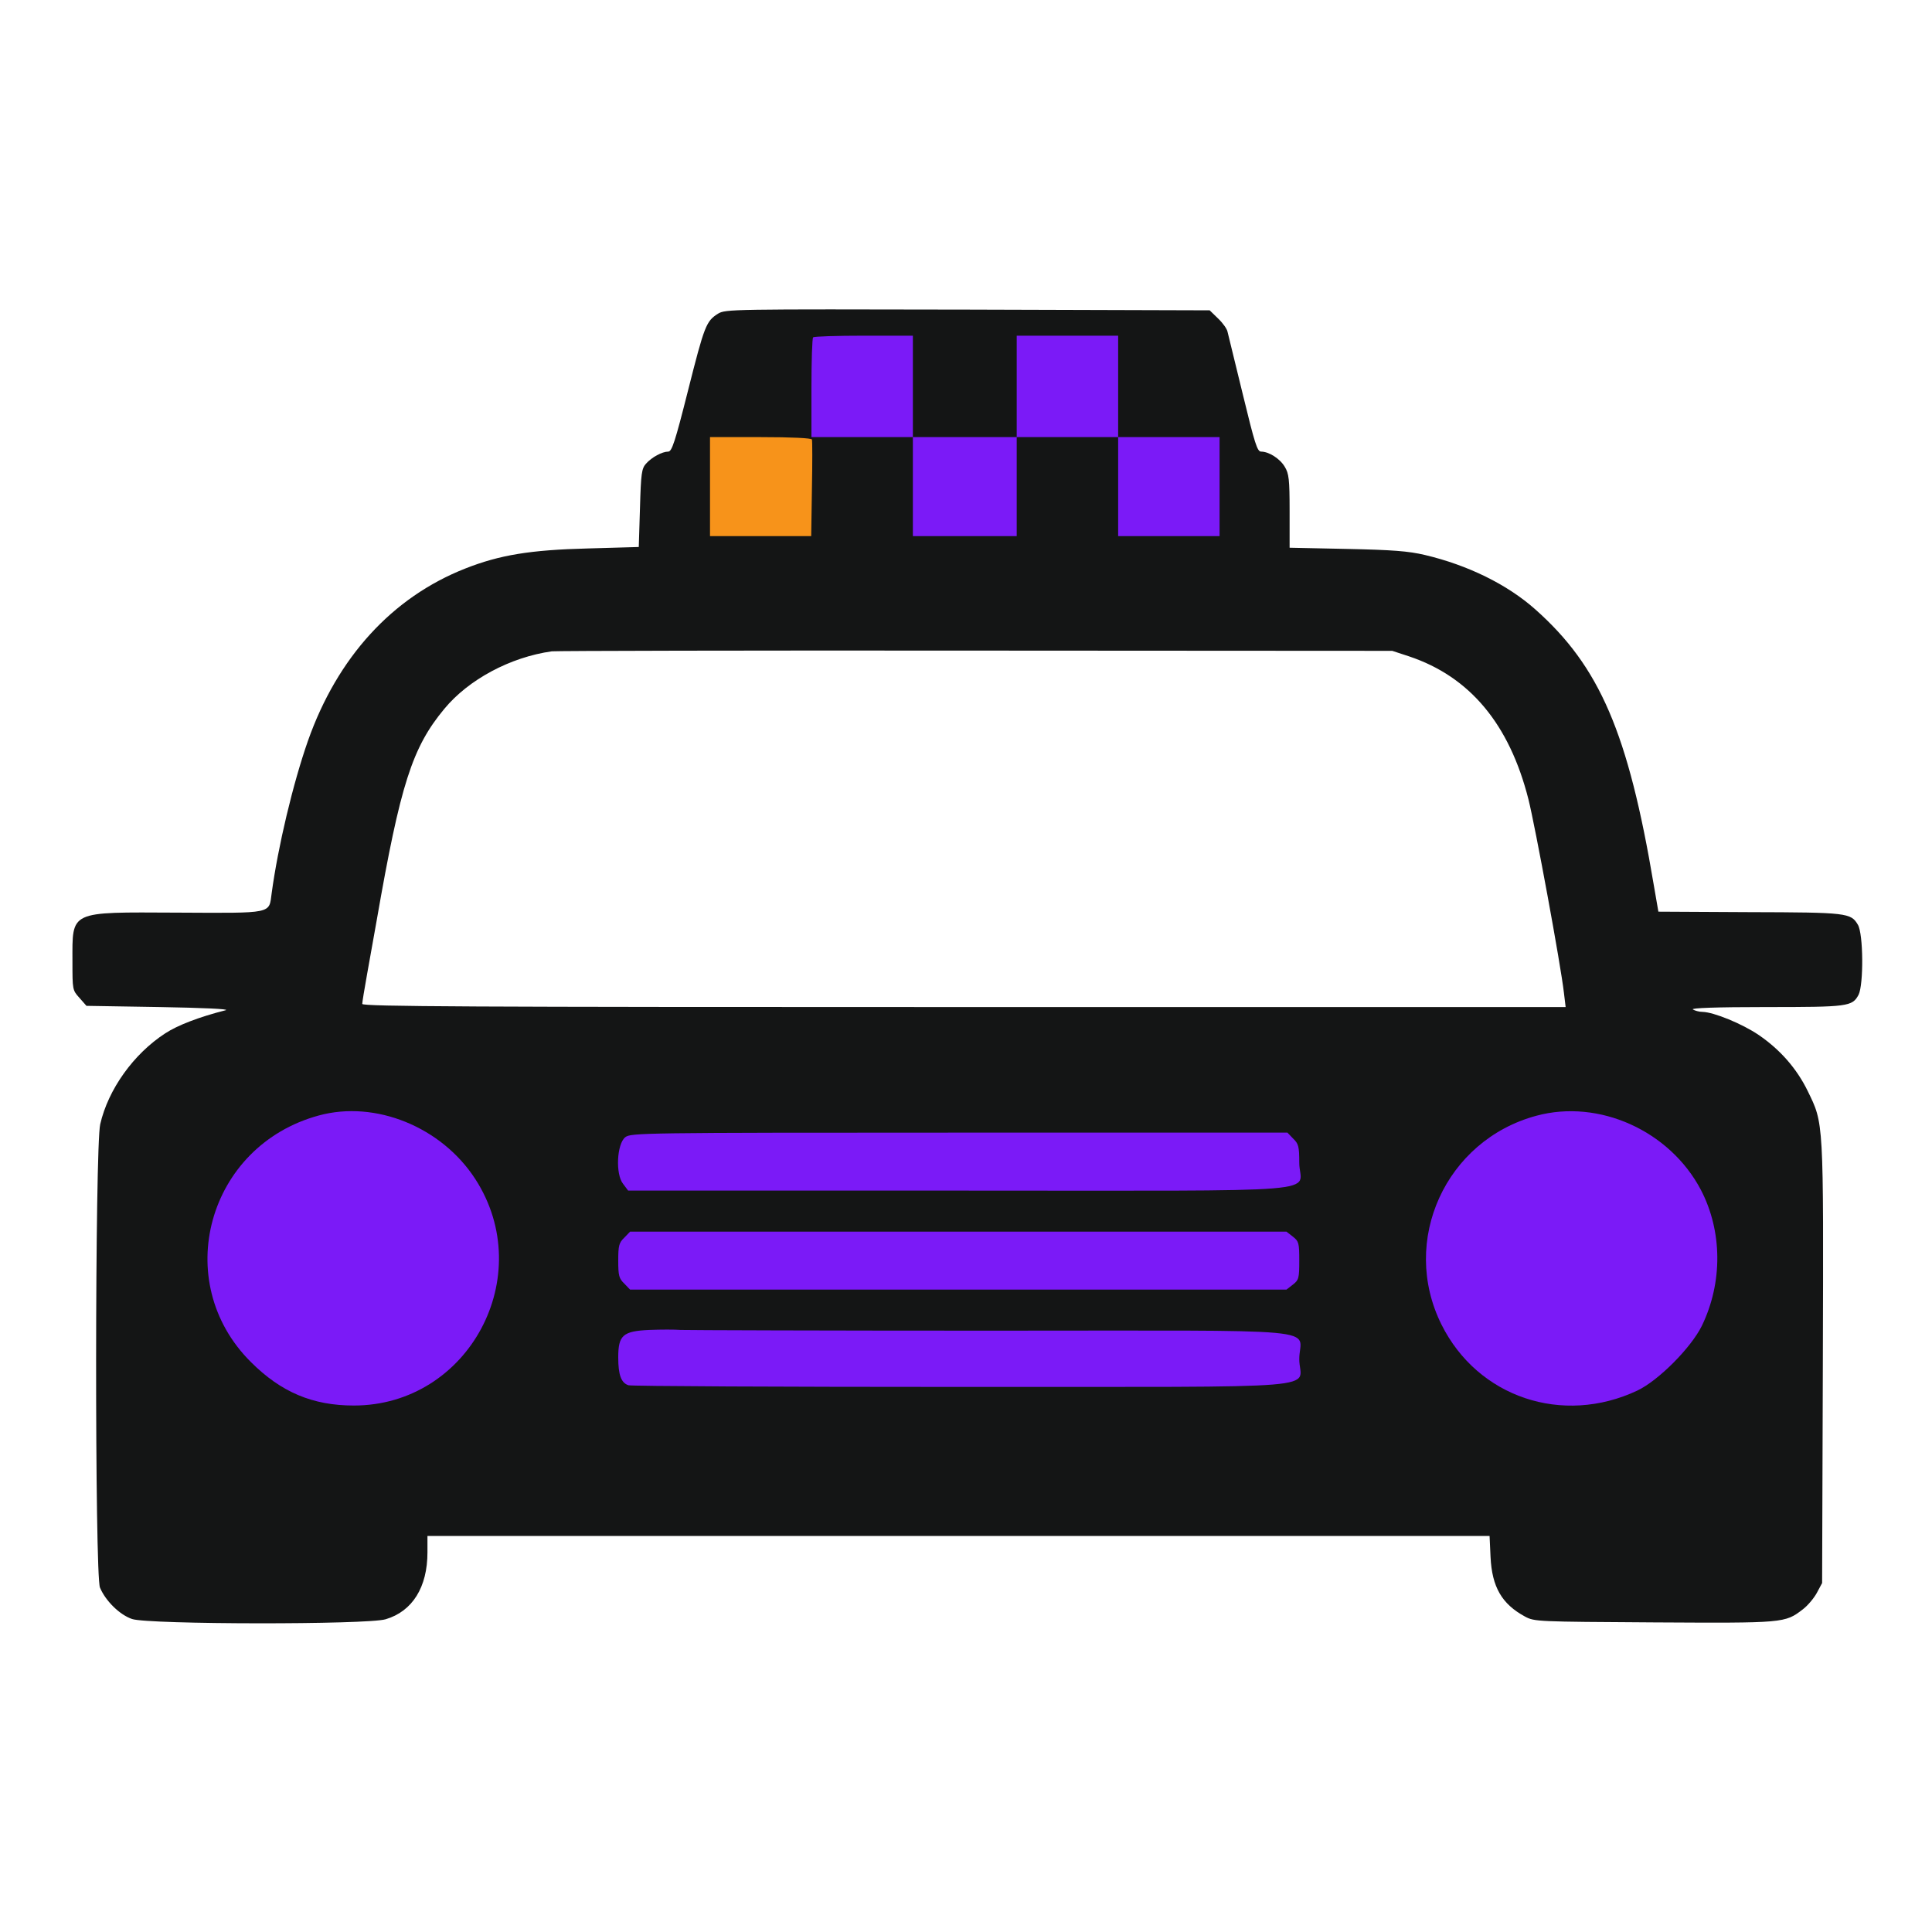
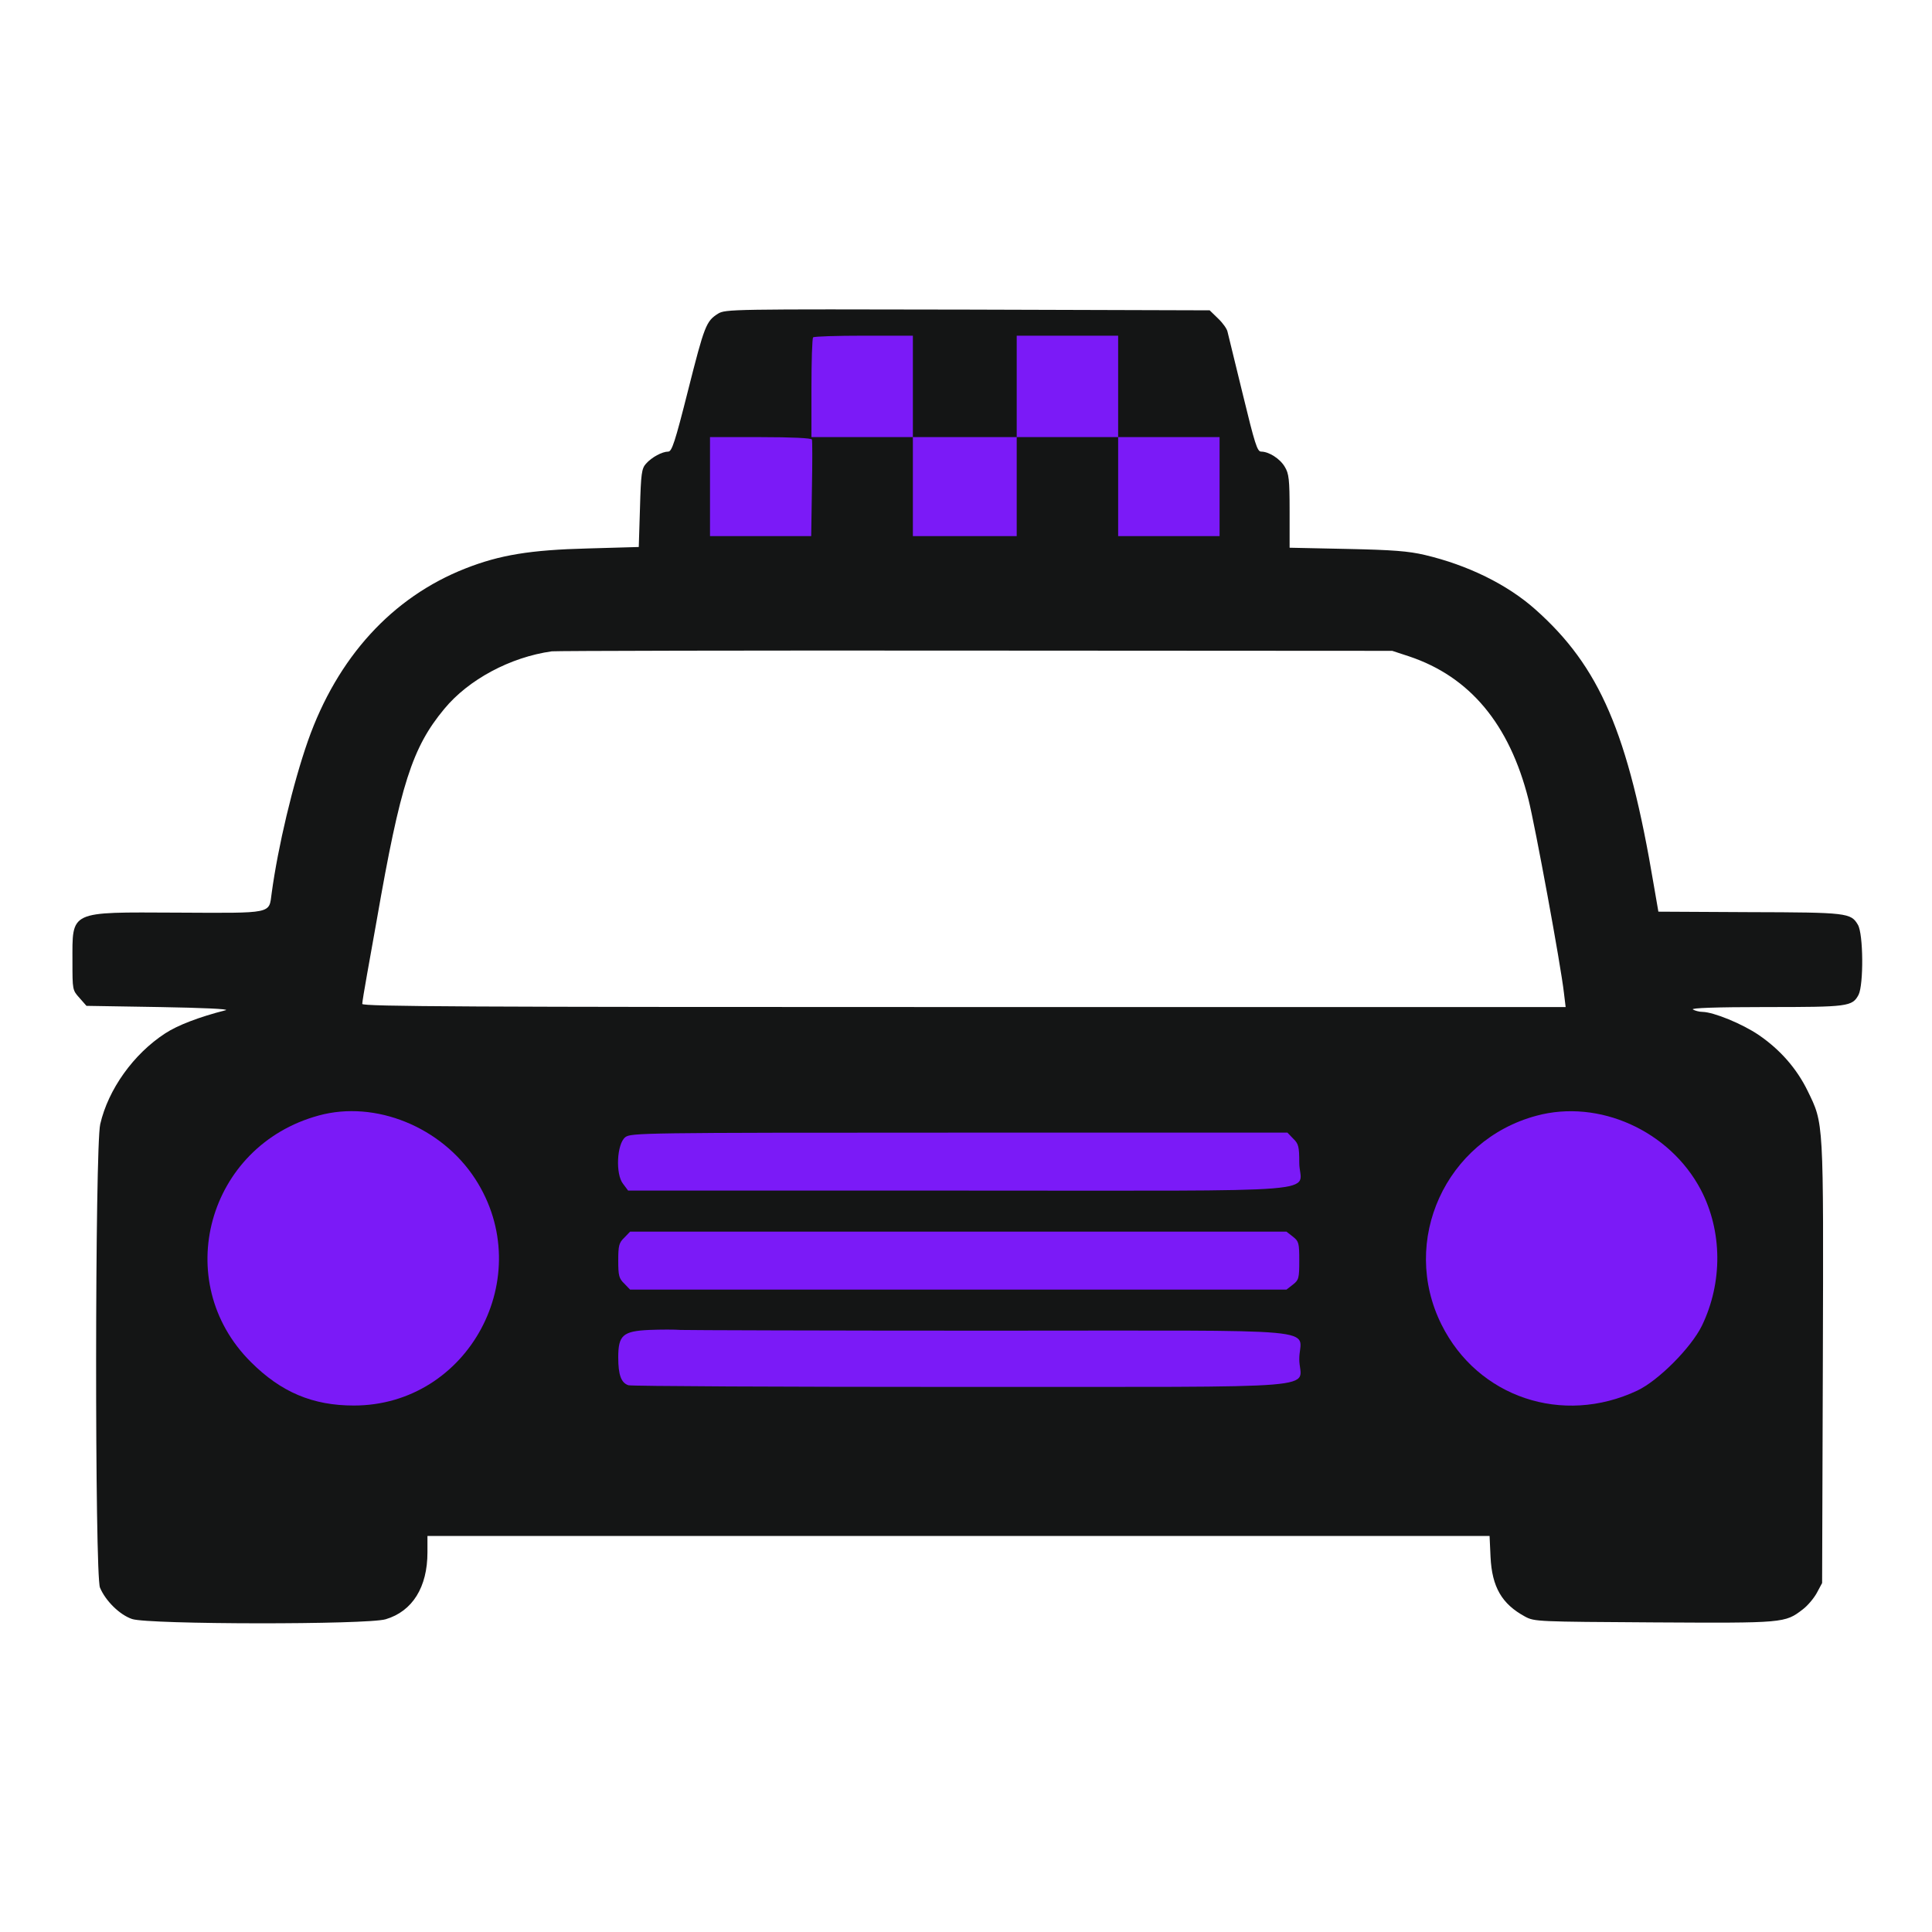
<svg xmlns="http://www.w3.org/2000/svg" viewBox="28 10 800 800" aria-label="lightning.btc.tx.taxi">
  <style>.dark{display:none}@media(prefers-color-scheme:dark){.light{display:none}.dark{display:inline}}</style>
  <g class="light">
    <defs />
    <g>
      <g transform="translate(0,724) scale(0.1,-0.1)" fill="#141515" stroke="none">
        <path d="M3253 5841 c-49 -31 -56 -49 -124 -318 -54 -214 -67 -253 -82 -253 -25 0 -68 -23 -92 -50 -18 -20 -21 -40 -25 -184 l-5 -161 -210 -6 c-239 -6 -366 -27 -508 -83 -303 -119 -530 -368 -652 -714 -62 -177 -124 -438 -150 -630 -12 -87 11 -83 -392 -81 -450 2 -433 10 -433 -203 0 -116 0 -118 29 -150 l29 -33 304 -5 c173 -3 290 -8 273 -13 -111 -28 -201 -63 -251 -96 -131 -85 -236 -232 -269 -376 -22 -93 -23 -1867 -1 -1919 23 -55 82 -113 133 -130 68 -23 973 -24 1050 -1 111 33 173 133 173 277 l0 68 2199 0 2199 0 4 -87 c6 -125 47 -195 143 -247 39 -21 51 -21 534 -24 539 -3 542 -3 616 54 20 15 46 46 58 68 l22 41 3 912 c3 1013 4 988 -63 1126 -45 92 -113 170 -202 231 -69 47 -187 95 -233 96 -14 0 -32 5 -40 10 -10 6 94 10 302 10 341 0 358 2 384 51 21 42 20 252 -3 290 -29 49 -44 51 -449 52 l-377 2 -19 110 c-106 631 -224 905 -491 1142 -116 103 -279 183 -457 225 -68 16 -133 21 -322 25 l-238 5 0 152 c0 132 -3 155 -20 183 -20 34 -66 63 -98 63 -16 0 -26 32 -76 238 -32 130 -60 247 -63 258 -2 12 -20 37 -39 55 l-35 34 -1002 3 c-979 2 -1003 2 -1034 -17z m2862 -1419 c251 -84 415 -280 494 -592 28 -112 134 -686 147 -802 l7 -58 -2492 0 c-2044 0 -2491 2 -2491 13 0 7 9 62 20 123 11 60 29 161 40 224 98 563 147 715 280 875 100 121 273 214 445 238 17 2 806 4 1755 3 l1725 -1 70 -23z" />
      </g>
    </g>
    <g transform="translate(0,724) scale(0.1,-0.1)" fill="#7B1AF7" stroke="none">
      <path d="M3647 5743 c-4 -3 -7 -98 -7 -210 l0 -203 210 0 210 0 0 -205 0 -205 215 0 215 0 0 205 0 205 210 0 210 0 0 -205 0 -205 210 0 210 0 0 205 0 205 -210 0 -210 0 0 210 0 210 -210 0 -210 0 0 -210 0 -210 -215 0 -215 0 0 210 0 210 -203 0 c-112 0 -207 -3 -210 -7z" />
    </g>
-     <g transform="translate(0,724) scale(0.1,-0.1)" fill="#F7931A" stroke="none">
+     <g transform="translate(0,724) scale(0.1,-0.1)" fill="#7B1AF7" stroke="none">
      <path d="M3220 5125 l0 -205 210 0 209 0 3 195 c2 107 2 200 0 205 -2 6 -84 10 -213 10 l-209 0 0 -205z" />
    </g>
    <g transform="translate(0,724) scale(0.1,-0.1)" fill="#7B1AF7" stroke="none">
      <path d="M1600 2521 c-461 -125 -616 -688 -281 -1021 125 -125 256 -180 426 -180 476 0 763 536 503 938 -140 216 -414 327 -648 263z" />
    </g>
    <g transform="translate(0,724) scale(0.1,-0.1)" fill="#7B1AF7" stroke="none">
      <path d="M6642 2520 c-376 -101 -566 -518 -393 -865 150 -301 501 -419 811 -273 88 42 222 177 267 268 87 180 85 392 -4 563 -129 245 -422 377 -681 307z" />
    </g>
    <g transform="translate(0,724) scale(0.1,-0.1)" fill="#7B1AF7" stroke="none">
      <path d="M2869 2431 c-35 -28 -41 -153 -9 -193 l21 -28 1370 0 c1585 0 1409 -14 1409 115 0 67 -3 79 -25 100 l-24 25 -1359 0 c-1319 0 -1360 -1 -1383 -19z" />
    </g>
    <g transform="translate(0,724) scale(0.1,-0.1)" fill="#7B1AF7" stroke="none">
      <path d="M2865 2015 c-22 -21 -25 -33 -25 -95 0 -62 3 -74 25 -95 l24 -25 1359 0 1359 0 27 21 c24 19 26 26 26 99 0 73 -2 80 -26 99 l-27 21 -1359 0 -1359 0 -24 -25z" />
    </g>
    <g transform="translate(0,724) scale(0.1,-0.1)" fill="#7B1AF7" stroke="none">
      <path d="M2968 1633 c-109 -5 -128 -22 -128 -114 0 -72 12 -105 42 -115 13 -4 634 -7 1381 -7 1568 1 1397 -13 1397 115 0 133 159 118 -1279 118 -681 0 -1258 2 -1282 3 -24 2 -83 2 -131 0z" />
    </g>
  </g>
  <g class="dark">
    <defs />
    <g>
      <g transform="translate(0,724) scale(0.1,-0.1)" fill="#e4e7ec" stroke="none">
        <path d="M3253 5841 c-49 -31 -56 -49 -124 -318 -54 -214 -67 -253 -82 -253 -25 0 -68 -23 -92 -50 -18 -20 -21 -40 -25 -184 l-5 -161 -210 -6 c-239 -6 -366 -27 -508 -83 -303 -119 -530 -368 -652 -714 -62 -177 -124 -438 -150 -630 -12 -87 11 -83 -392 -81 -450 2 -433 10 -433 -203 0 -116 0 -118 29 -150 l29 -33 304 -5 c173 -3 290 -8 273 -13 -111 -28 -201 -63 -251 -96 -131 -85 -236 -232 -269 -376 -22 -93 -23 -1867 -1 -1919 23 -55 82 -113 133 -130 68 -23 973 -24 1050 -1 111 33 173 133 173 277 l0 68 2199 0 2199 0 4 -87 c6 -125 47 -195 143 -247 39 -21 51 -21 534 -24 539 -3 542 -3 616 54 20 15 46 46 58 68 l22 41 3 912 c3 1013 4 988 -63 1126 -45 92 -113 170 -202 231 -69 47 -187 95 -233 96 -14 0 -32 5 -40 10 -10 6 94 10 302 10 341 0 358 2 384 51 21 42 20 252 -3 290 -29 49 -44 51 -449 52 l-377 2 -19 110 c-106 631 -224 905 -491 1142 -116 103 -279 183 -457 225 -68 16 -133 21 -322 25 l-238 5 0 152 c0 132 -3 155 -20 183 -20 34 -66 63 -98 63 -16 0 -26 32 -76 238 -32 130 -60 247 -63 258 -2 12 -20 37 -39 55 l-35 34 -1002 3 c-979 2 -1003 2 -1034 -17z m2862 -1419 c251 -84 415 -280 494 -592 28 -112 134 -686 147 -802 l7 -58 -2492 0 c-2044 0 -2491 2 -2491 13 0 7 9 62 20 123 11 60 29 161 40 224 98 563 147 715 280 875 100 121 273 214 445 238 17 2 806 4 1755 3 l1725 -1 70 -23z" />
      </g>
    </g>
    <g transform="translate(0,724) scale(0.1,-0.1)" fill="#7B1AF7" stroke="none">
      <path d="M3647 5743 c-4 -3 -7 -98 -7 -210 l0 -203 210 0 210 0 0 -205 0 -205 215 0 215 0 0 205 0 205 210 0 210 0 0 -205 0 -205 210 0 210 0 0 205 0 205 -210 0 -210 0 0 210 0 210 -210 0 -210 0 0 -210 0 -210 -215 0 -215 0 0 210 0 210 -203 0 c-112 0 -207 -3 -210 -7z" />
    </g>
-     <g transform="translate(0,724) scale(0.1,-0.1)" fill="#F7931A" stroke="none">
+     <g transform="translate(0,724) scale(0.1,-0.1)" fill="#7B1AF7" stroke="none">
      <path d="M3220 5125 l0 -205 210 0 209 0 3 195 c2 107 2 200 0 205 -2 6 -84 10 -213 10 l-209 0 0 -205z" />
    </g>
    <g transform="translate(0,724) scale(0.1,-0.1)" fill="#7B1AF7" stroke="none">
      <path d="M1600 2521 c-461 -125 -616 -688 -281 -1021 125 -125 256 -180 426 -180 476 0 763 536 503 938 -140 216 -414 327 -648 263z" />
    </g>
    <g transform="translate(0,724) scale(0.1,-0.1)" fill="#7B1AF7" stroke="none">
      <path d="M6642 2520 c-376 -101 -566 -518 -393 -865 150 -301 501 -419 811 -273 88 42 222 177 267 268 87 180 85 392 -4 563 -129 245 -422 377 -681 307z" />
    </g>
    <g transform="translate(0,724) scale(0.1,-0.1)" fill="#7B1AF7" stroke="none">
      <path d="M2869 2431 c-35 -28 -41 -153 -9 -193 l21 -28 1370 0 c1585 0 1409 -14 1409 115 0 67 -3 79 -25 100 l-24 25 -1359 0 c-1319 0 -1360 -1 -1383 -19z" />
    </g>
    <g transform="translate(0,724) scale(0.1,-0.1)" fill="#7B1AF7" stroke="none">
      <path d="M2865 2015 c-22 -21 -25 -33 -25 -95 0 -62 3 -74 25 -95 l24 -25 1359 0 1359 0 27 21 c24 19 26 26 26 99 0 73 -2 80 -26 99 l-27 21 -1359 0 -1359 0 -24 -25z" />
    </g>
    <g transform="translate(0,724) scale(0.1,-0.1)" fill="#7B1AF7" stroke="none">
      <path d="M2968 1633 c-109 -5 -128 -22 -128 -114 0 -72 12 -105 42 -115 13 -4 634 -7 1381 -7 1568 1 1397 -13 1397 115 0 133 159 118 -1279 118 -681 0 -1258 2 -1282 3 -24 2 -83 2 -131 0z" />
    </g>
  </g>
</svg>
